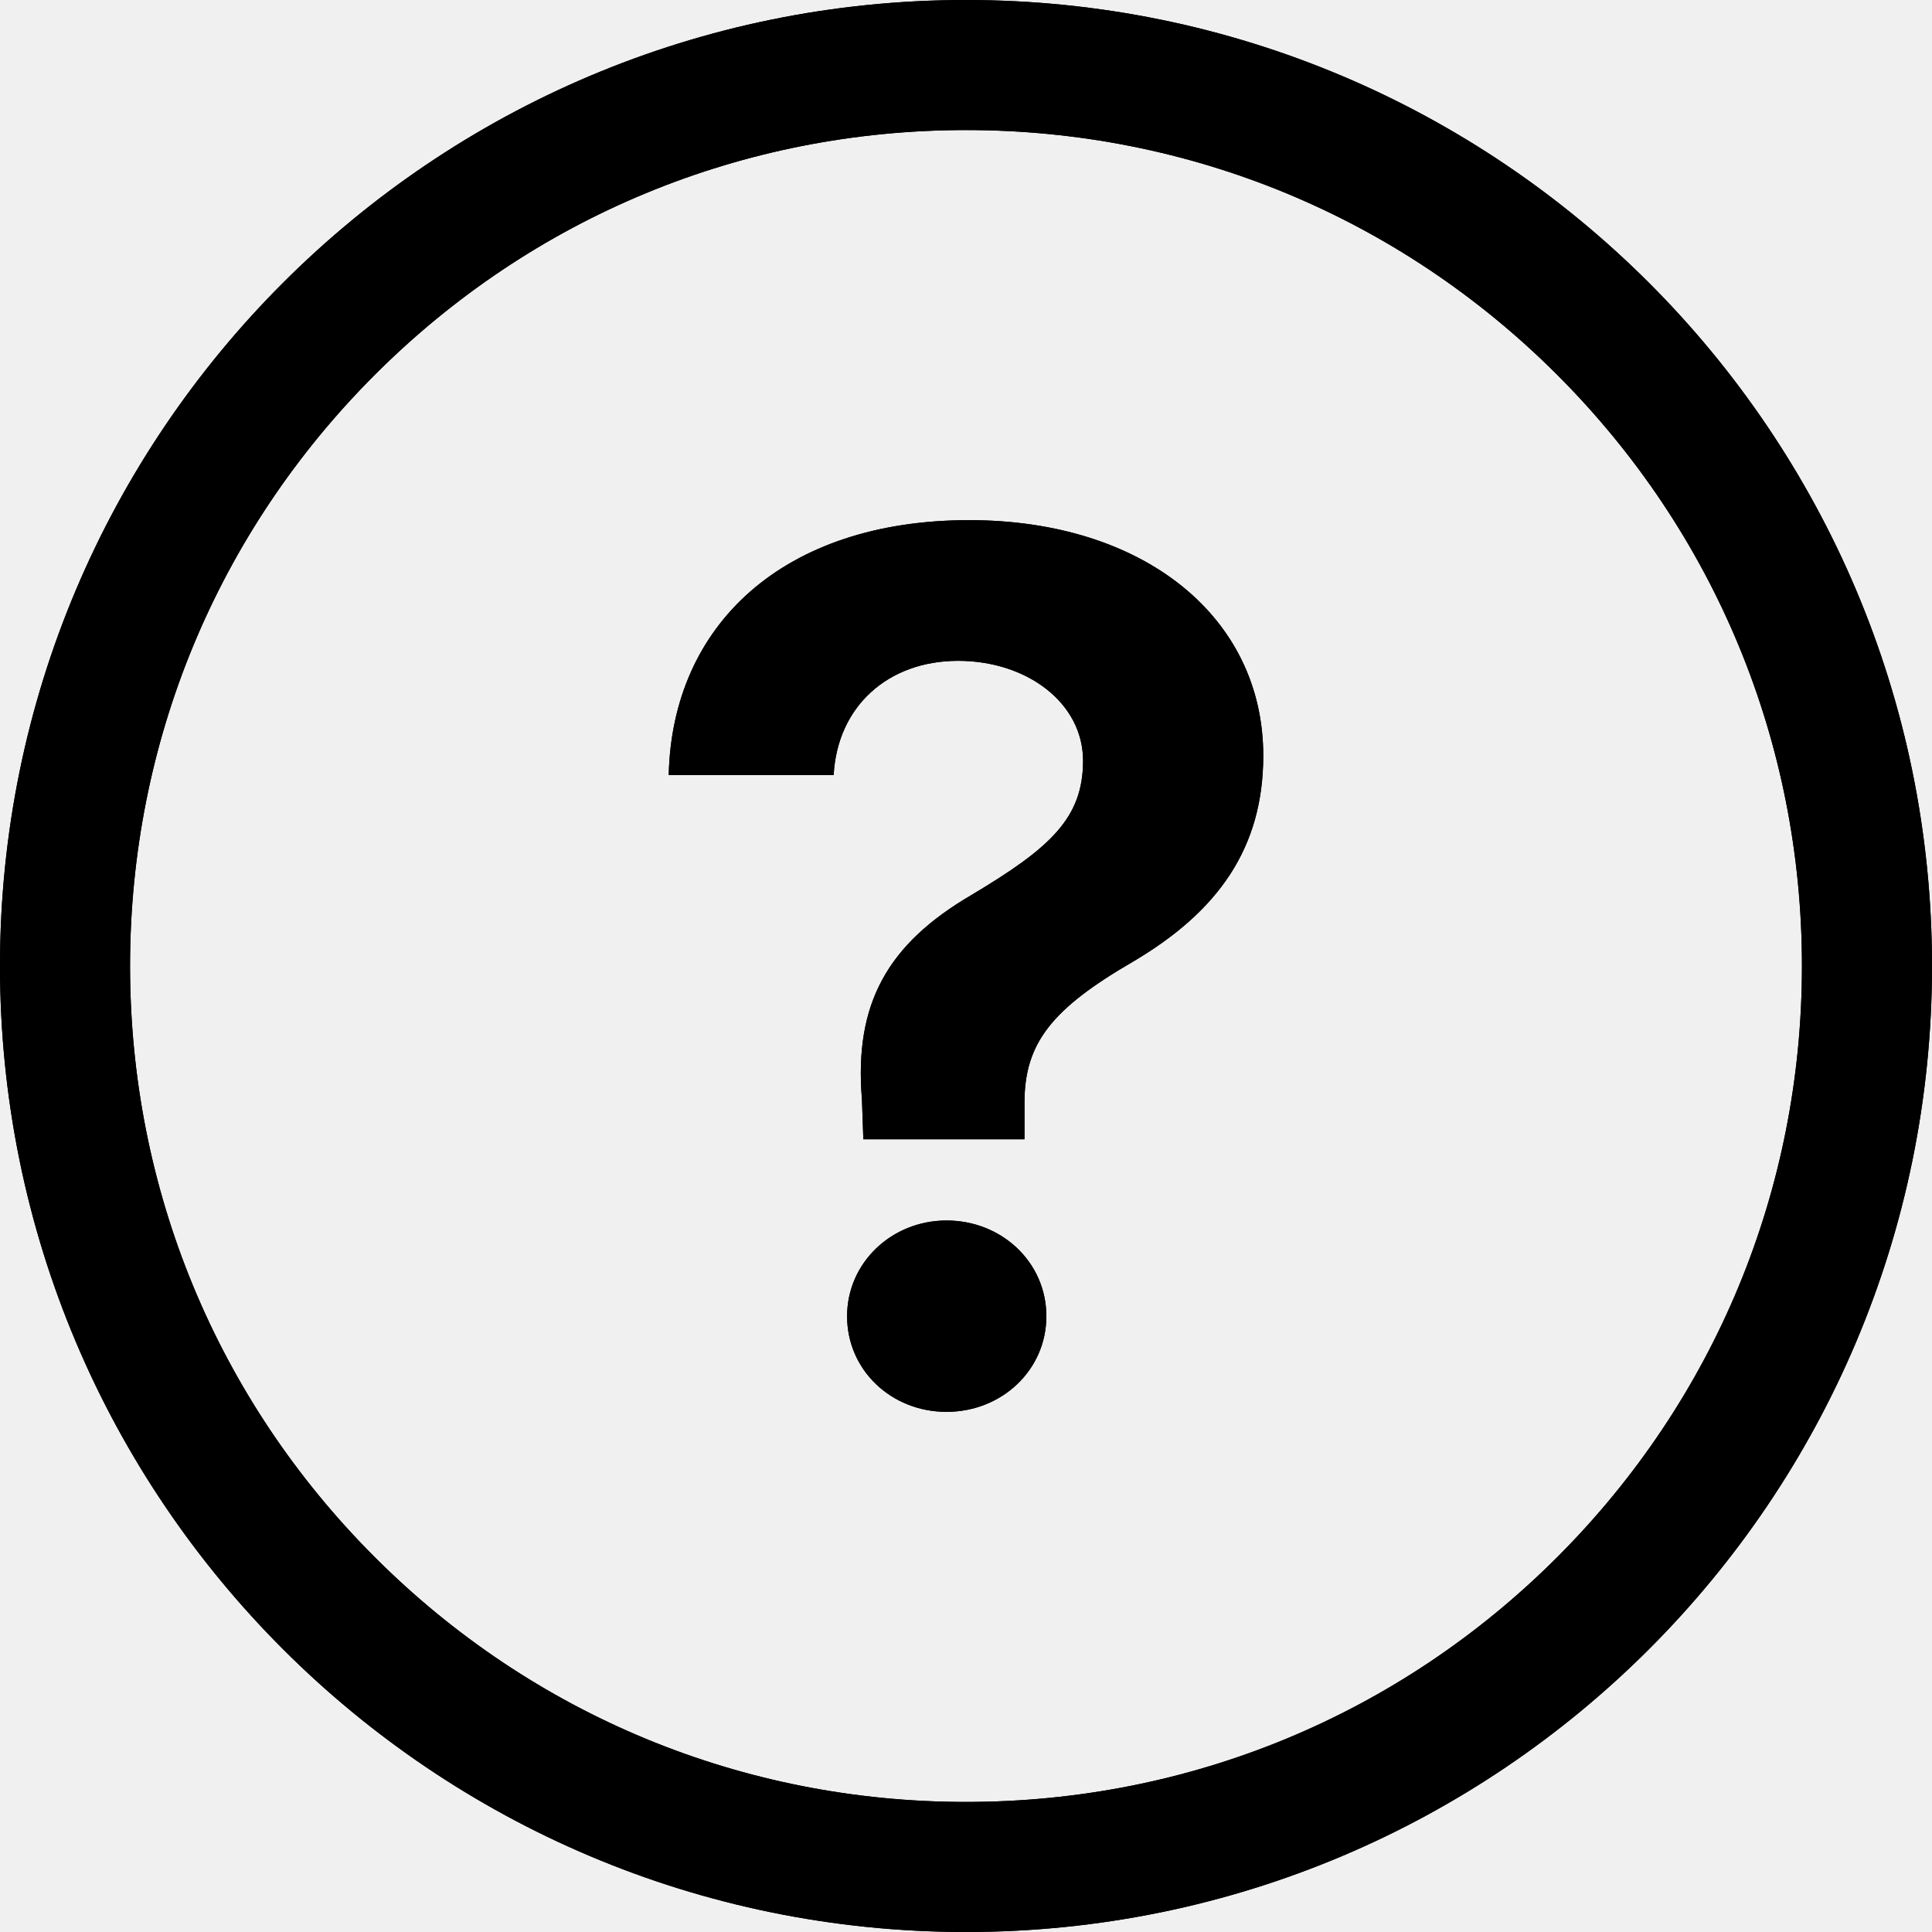
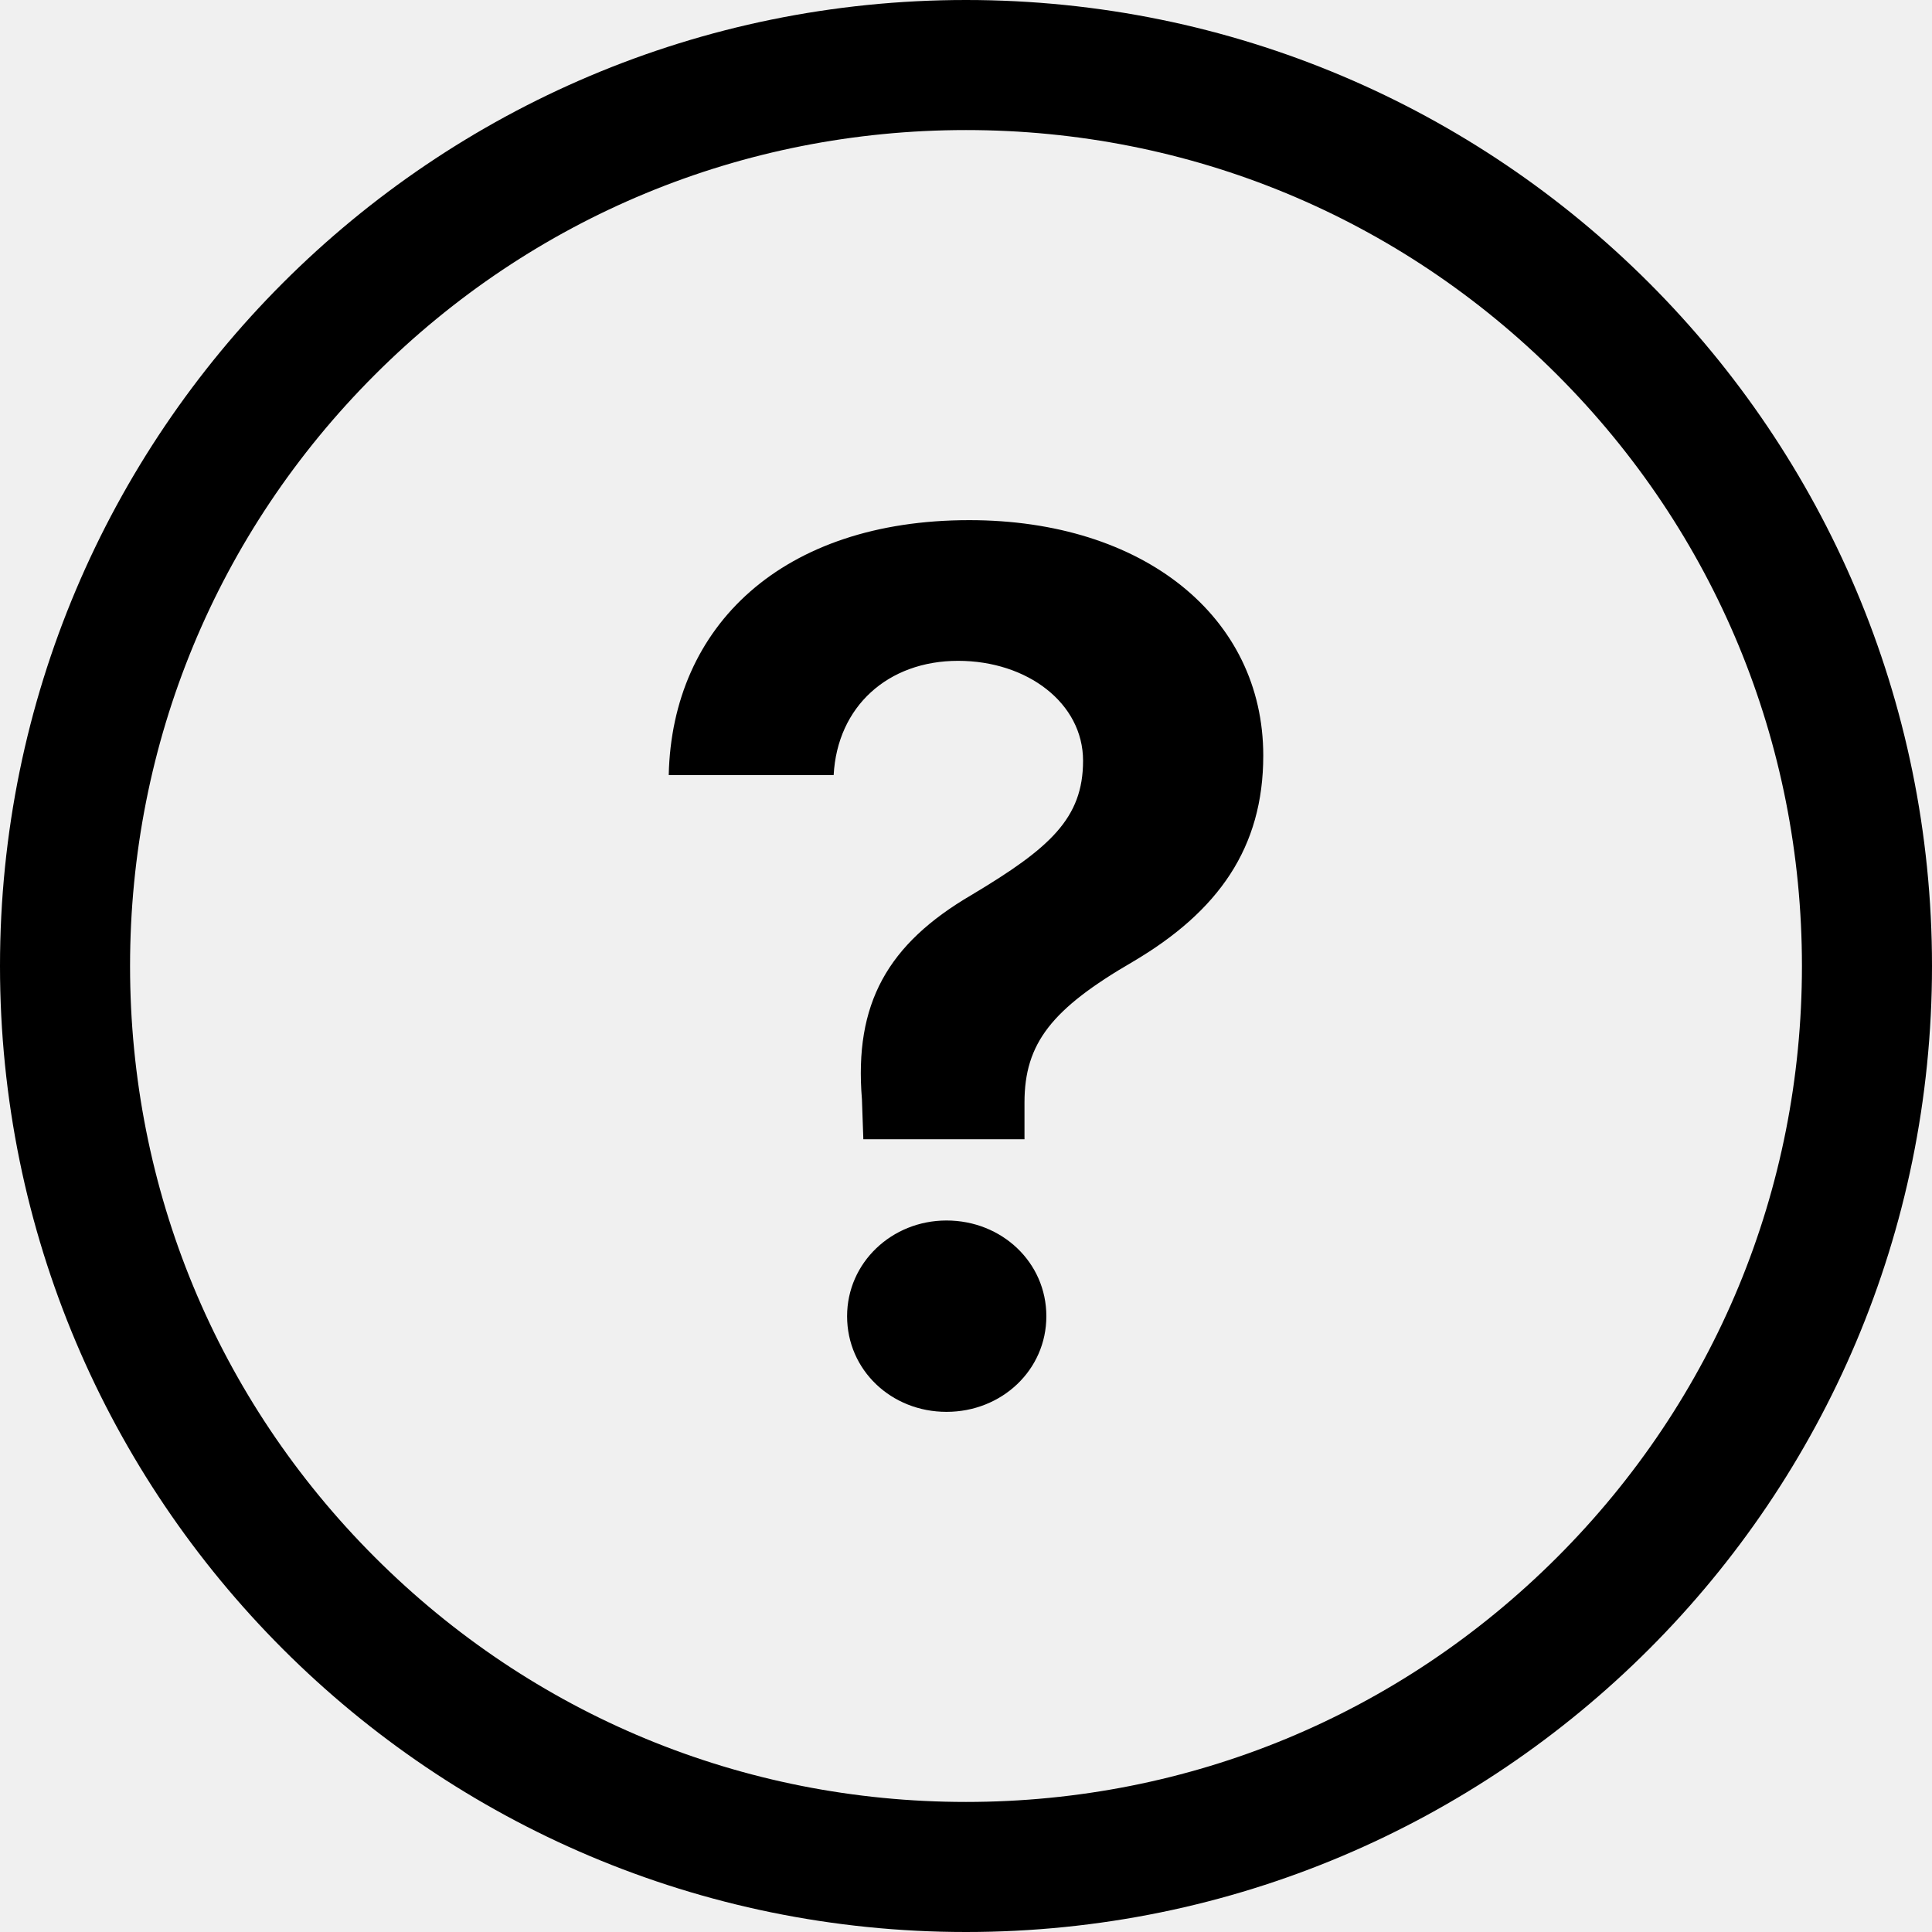
- <svg xmlns="http://www.w3.org/2000/svg" xmlns:xlink="http://www.w3.org/1999/xlink" width="22px" height="22px" viewBox="0 0 22 22" version="1.1">
-   <defs>
-     <path d="M11,1.481 C13.544,1.481 15.934,2.47 17.732,4.268 C19.53,6.066 20.519,8.456 20.519,11 C20.519,13.544 19.53,15.934 17.732,17.732 C15.934,19.53 13.544,20.519 11,20.519 C8.456,20.519 6.066,19.53 4.268,17.732 C2.47,15.934 1.481,13.544 1.481,11 C1.481,8.456 2.47,6.066 4.268,4.268 C6.066,2.47 8.456,1.481 11,1.481 Z M11,0 C4.924,0 0,4.924 0,11 C0,17.076 4.924,22 11,22 C17.076,22 22,17.076 22,11 C22,4.924 17.076,0 11,0 Z M11.037,5.923 C13.02,5.923 14.385,7.023 14.385,8.604 C14.385,9.651 13.877,10.376 12.899,10.952 C11.978,11.487 11.666,11.878 11.666,12.555 L11.666,12.973 L9.831,12.973 L9.815,12.518 C9.725,11.428 10.106,10.751 11.063,10.191 C11.957,9.657 12.333,9.318 12.333,8.662 C12.333,8.007 11.698,7.525 10.91,7.525 C10.112,7.525 9.535,8.044 9.493,8.826 L7.615,8.826 C7.652,7.124 8.911,5.923 11.037,5.923 Z M9.646,14.988 C9.646,14.379 10.154,13.898 10.778,13.898 C11.407,13.898 11.915,14.374 11.915,14.988 C11.915,15.601 11.407,16.077 10.778,16.077 C10.149,16.077 9.646,15.601 9.646,14.988 Z" id="path-1" />
-   </defs>
-   <g id="00-Стиль-и-компоненты" stroke="none" stroke-width="1" fill="none" fill-rule="evenodd">
-     <g id="Иконки,-контролы" transform="translate(-542, -64)">
-       <g id="ico/help" transform="translate(542, 64)">
-         <mask id="mask-2" fill="white">
-           <use xlink:href="#path-1" />
-         </mask>
-         <use id="Shape" fill="#000000" fill-rule="nonzero" xlink:href="#path-1" />
-         <g id="colors/pure-black" mask="url(#mask-2)">
-           <g transform="translate(-1, -1)">
-             <rect id="Background" fill="none" x="0" y="0" width="24" height="24" />
-             <rect id="Black-Color-Copy-9" fill="#000000" fill-rule="evenodd" x="0" y="0" width="24" height="24" />
-           </g>
-         </g>
-       </g>
-     </g>
-   </g>
+ <svg xmlns="http://www.w3.org/2000/svg" width="22px" height="22px" viewBox="0 0 22 22" version="1.1">
+   <path d="M11,1.481 C13.544,1.481 15.934,2.47 17.732,4.268 C19.53,6.066 20.519,8.456 20.519,11 C20.519,13.544 19.53,15.934 17.732,17.732 C15.934,19.53 13.544,20.519 11,20.519 C8.456,20.519 6.066,19.53 4.268,17.732 C2.47,15.934 1.481,13.544 1.481,11 C1.481,8.456 2.47,6.066 4.268,4.268 C6.066,2.47 8.456,1.481 11,1.481 Z M11,0 C4.924,0 0,4.924 0,11 C0,17.076 4.924,22 11,22 C17.076,22 22,17.076 22,11 C22,4.924 17.076,0 11,0 Z M11.037,5.923 C13.02,5.923 14.385,7.023 14.385,8.604 C14.385,9.651 13.877,10.376 12.899,10.952 C11.978,11.487 11.666,11.878 11.666,12.555 L11.666,12.973 L9.831,12.973 L9.815,12.518 C9.725,11.428 10.106,10.751 11.063,10.191 C11.957,9.657 12.333,9.318 12.333,8.662 C12.333,8.007 11.698,7.525 10.91,7.525 C10.112,7.525 9.535,8.044 9.493,8.826 L7.615,8.826 C7.652,7.124 8.911,5.923 11.037,5.923 Z M9.646,14.988 C9.646,14.379 10.154,13.898 10.778,13.898 C11.407,13.898 11.915,14.374 11.915,14.988 C11.915,15.601 11.407,16.077 10.778,16.077 C10.149,16.077 9.646,15.601 9.646,14.988 Z" id="path-1" />
</svg>
